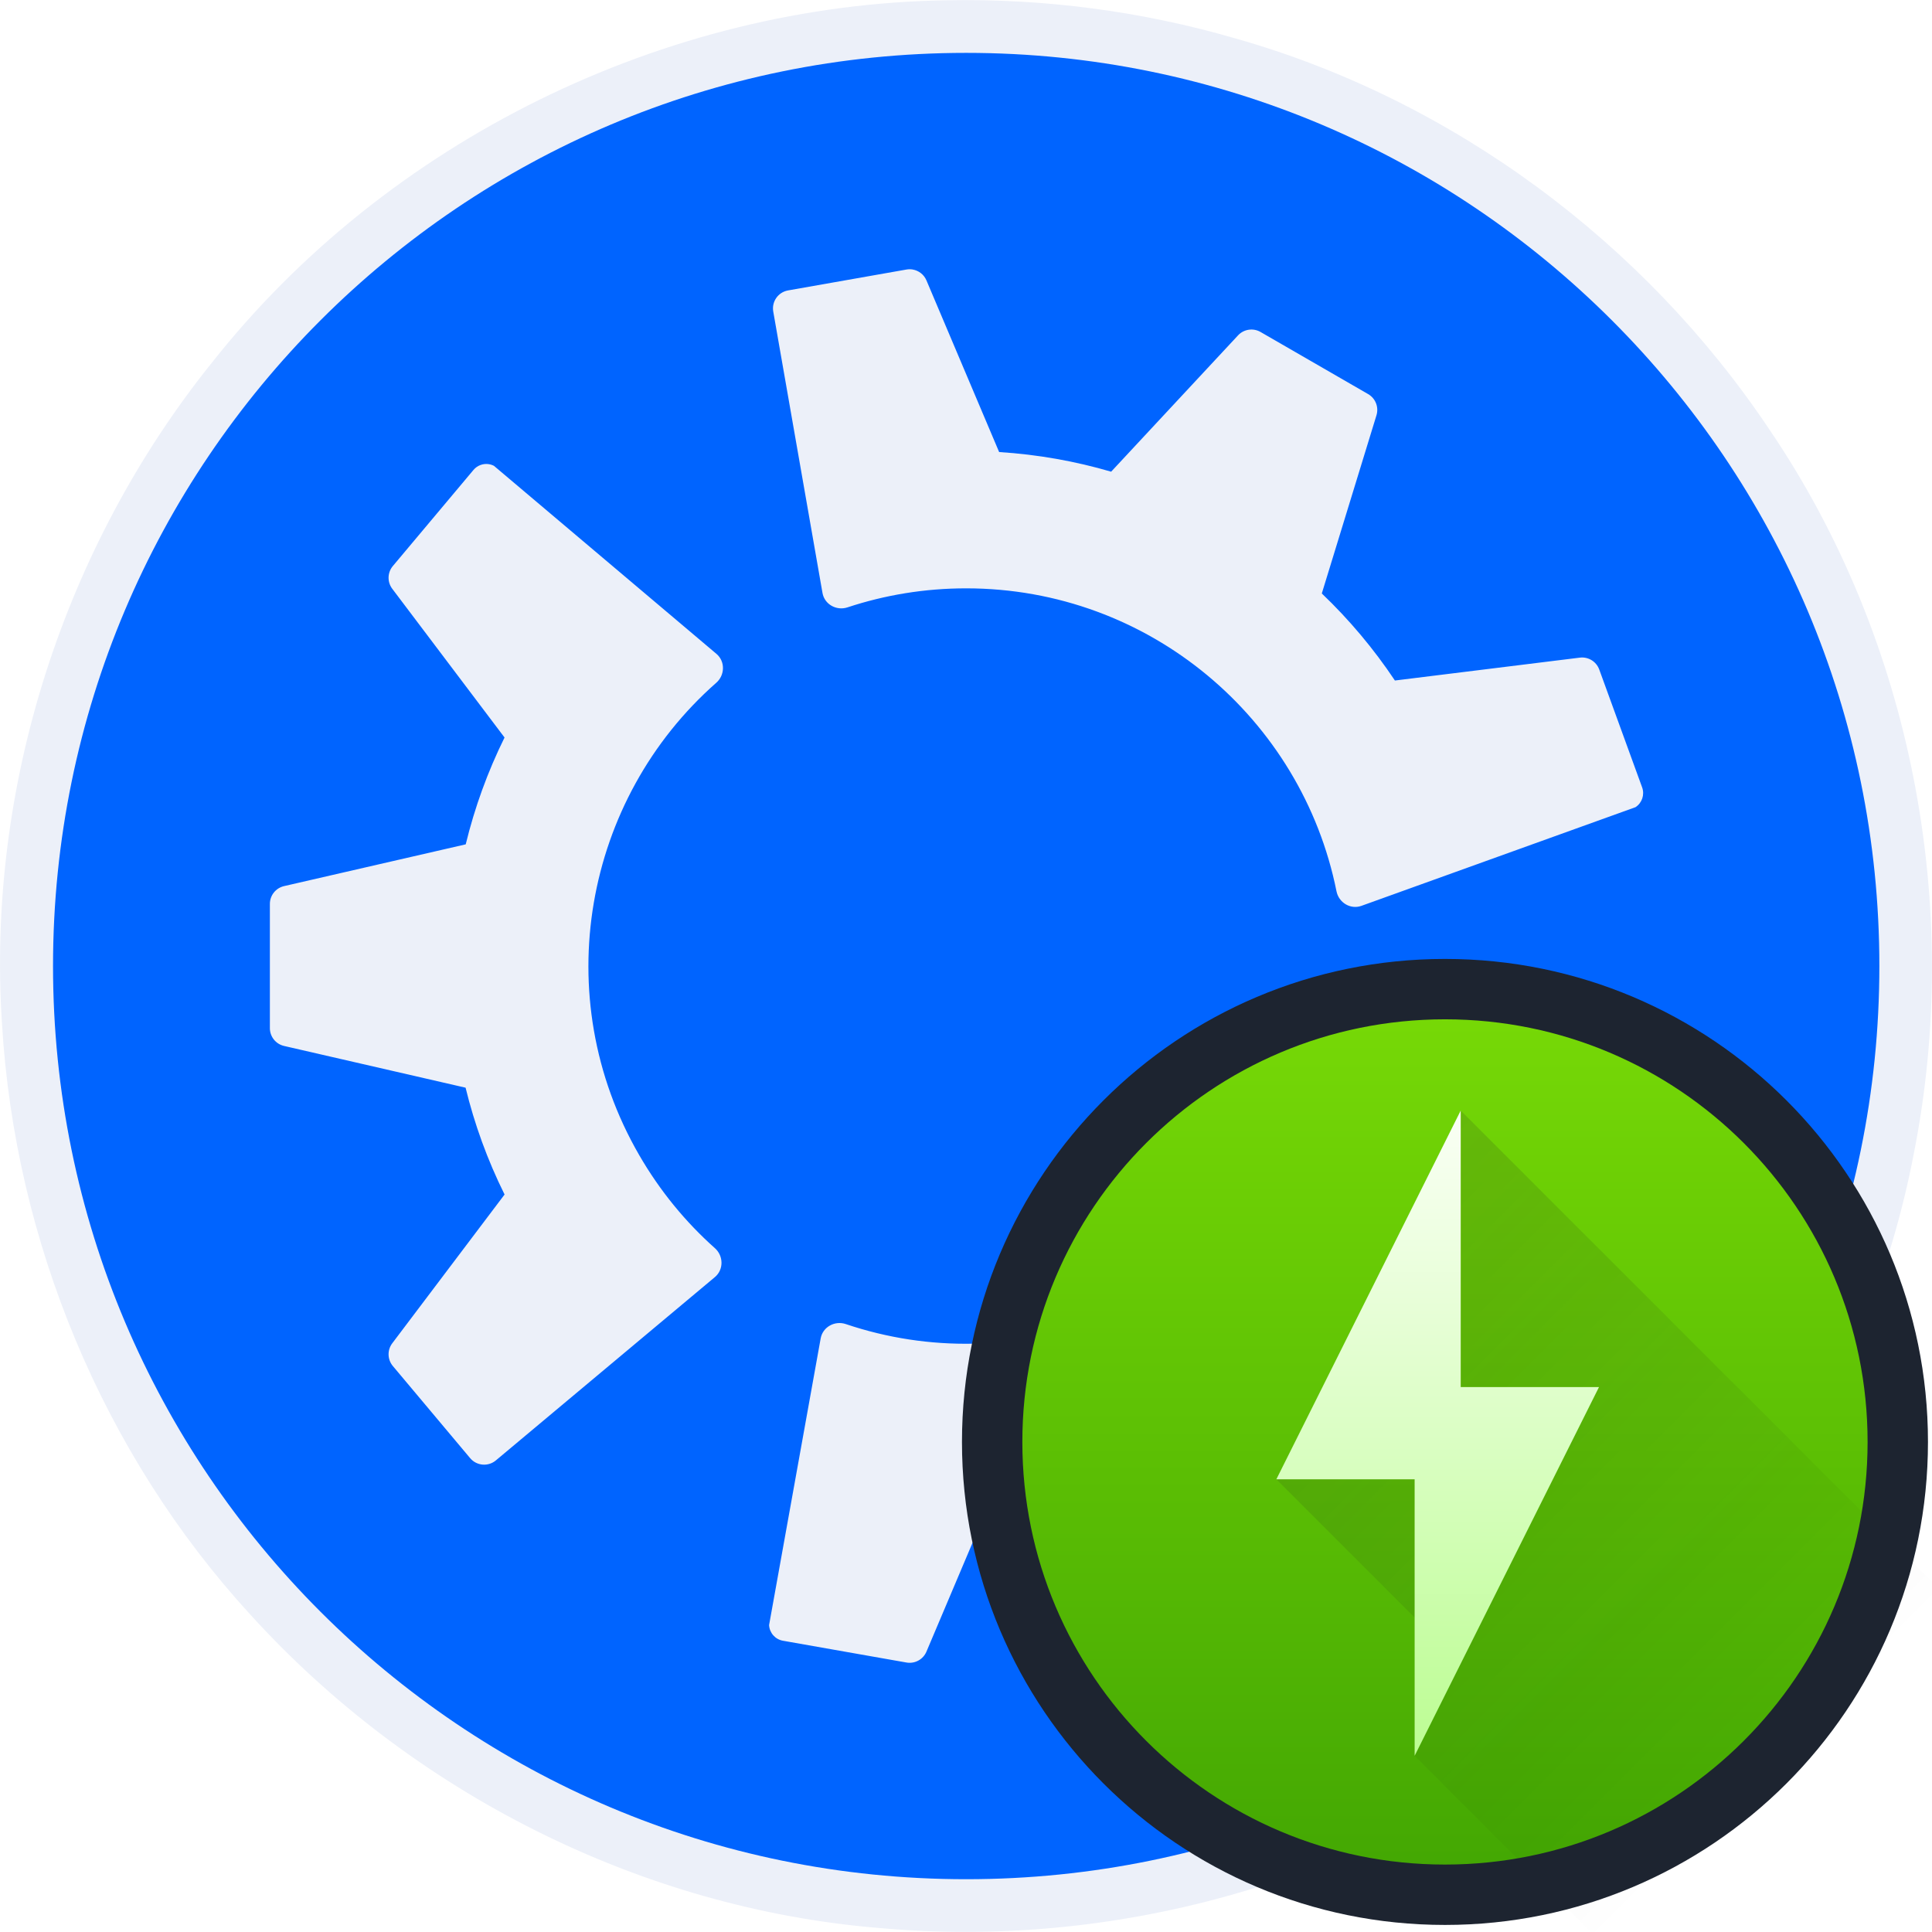
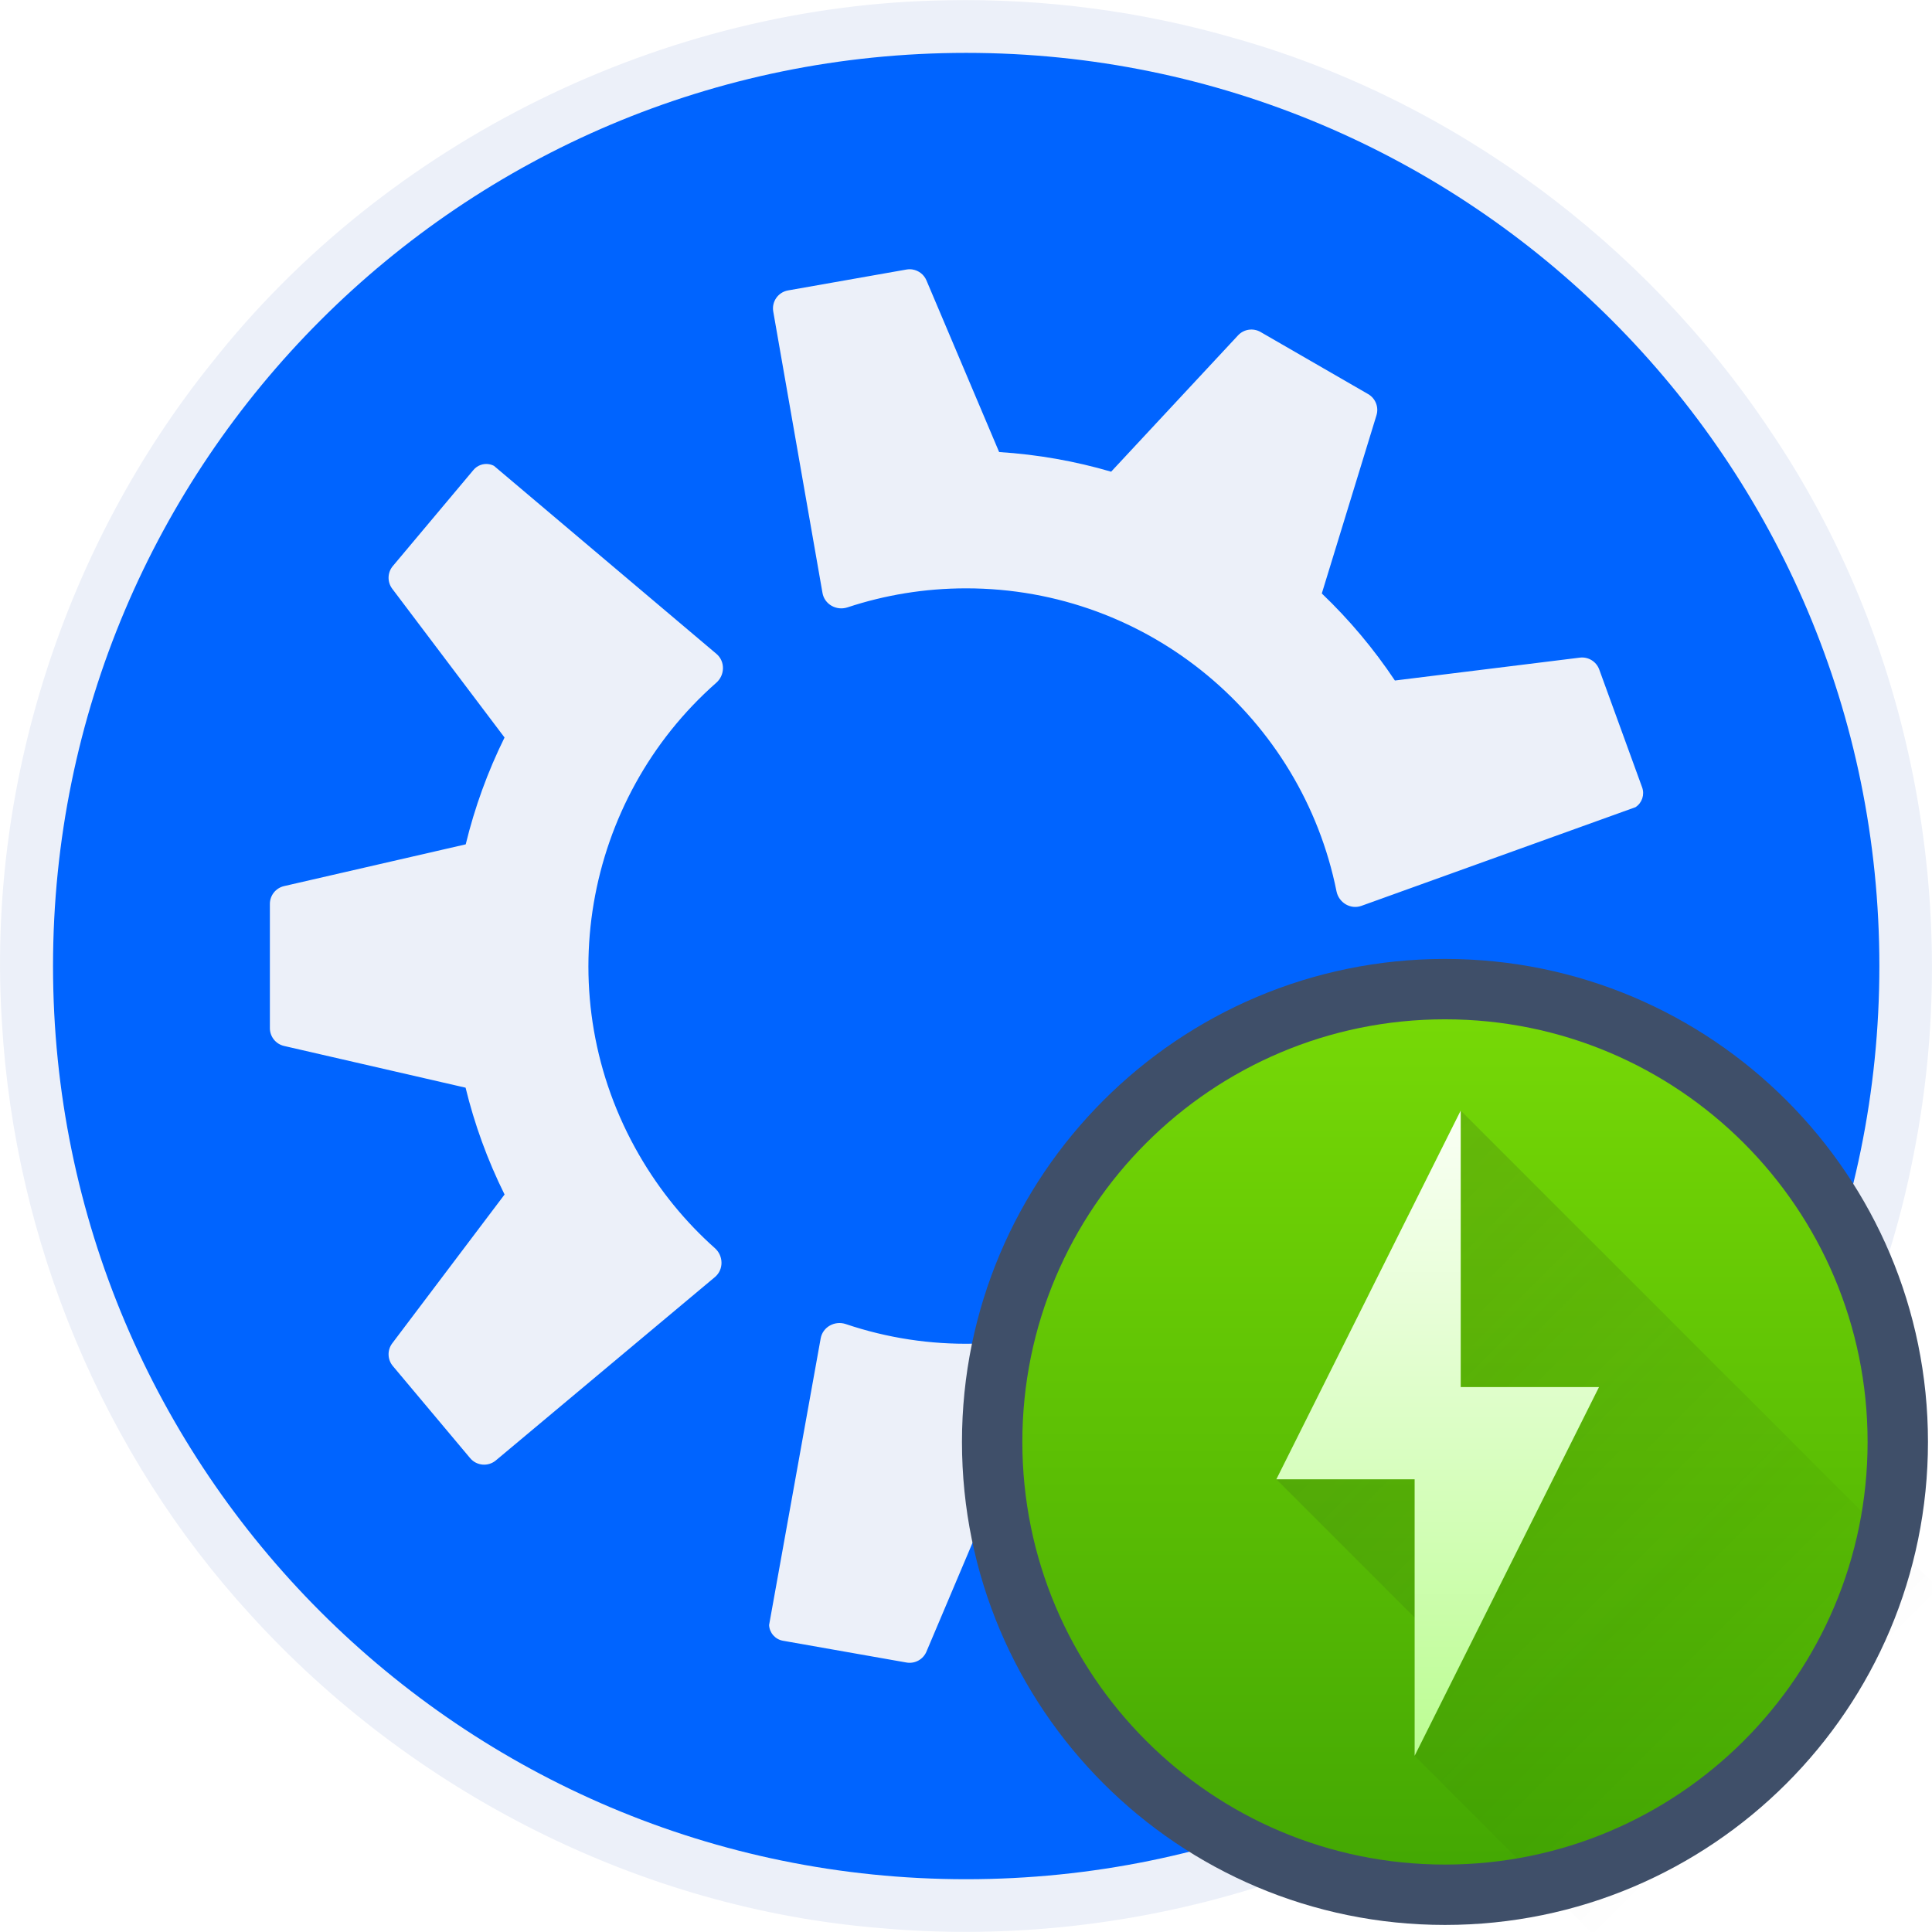
<svg xmlns="http://www.w3.org/2000/svg" data-name="Layer 3" version="1.1" viewBox="0 0 128 128">
  <defs>
    <linearGradient id="linearGradient4320" x2="0" y1="538.798" y2="524.798" gradientTransform="matrix(3.05357,0,0,3.053568,-1126.397,-1528.929)" gradientUnits="userSpaceOnUse">
      <stop stop-color="#bcfd93" offset="0" />
      <stop stop-color="#fafff5" offset="1" />
    </linearGradient>
    <linearGradient id="linearGradient4210" x1="9" x2="23" y1="9" y2="23" gradientTransform="matrix(3.05357,0,0,3.053568,47.91875,46.09505)" gradientUnits="userSpaceOnUse">
      <stop stop-color="#292c2f" offset="0" />
      <stop stop-opacity="0" offset="1" />
    </linearGradient>
    <linearGradient id="linearGradient4149" x2="0" y1="545.798" y2="517.798" gradientTransform="matrix(2.142857,0,0,2.142855,-762.6341,-1044.034)" gradientUnits="userSpaceOnUse">
      <stop stop-color="#42a603" offset="0" />
      <stop stop-color="#78da06" offset="1" />
    </linearGradient>
  </defs>
  <g transform="translate(.01305084 .0029956)">
    <path d="m62.732 0.016c-18.717 0.274-37.106 9.315-48.71 24.013-9.817 12.218-14.935 28.138-13.903 43.792 0.856 14.399 6.684 28.486 16.442 39.135 10.695 11.784 25.87 19.501 41.768 20.784 15.401 1.377 31.302-2.963 43.686-12.268 12.667-9.343 21.768-23.473 24.749-38.954 3.281-16.429-0.104-34.153-9.534-48.041-8.292-12.412-21.004-21.857-35.389-25.933-6.193-1.802-12.661-2.653-19.109-2.528z" fill="#ecf0f9" />
    <path d="m63.999 3.5c-33.413 0-60.499 27.086-60.499 60.498 0 33.412 27.087 60.502 60.499 60.502 33.413 0 60.501-27.09 60.501-60.502 0-33.412-27.088-60.498-60.501-60.498zm-3.546 14.353c0.399 0.067 0.749 0.332 0.914 0.722l4.815 11.371c2.561 0.162 5.045 0.606 7.421 1.302l8.408-9.033c0.384-0.413 1.003-0.505 1.491-0.223l7.128 4.115c0.488 0.282 0.717 0.863 0.552 1.402l-3.622 11.807c1.817 1.735 3.443 3.669 4.843 5.767l12.253-1.516c0.56-0.069 1.092 0.258 1.285 0.787l2.841 7.807c0.177 0.487-5e-3 1.031-0.439 1.314l-18.158 6.537c-0.723 0.26-1.501-0.212-1.652-0.966-2.298-11.448-12.409-20.07-24.534-20.07-2.748 0-5.392 0.443-7.865 1.261-0.729 0.241-1.523-0.2-1.655-0.956l-3.262-18.643c-0.115-0.658 0.324-1.284 0.981-1.4l7.846-1.384c0.139-0.024 0.277-0.024 0.41-0.002zm-28.1 12.894c0.123 0.016 0.245 0.054 0.36 0.113l14.74 12.457c0.587 0.496 0.568 1.406-0.01 1.914-8.765 7.714-11.178 20.781-5.115 31.281 1.374 2.38 3.079 4.449 5.025 6.181 0.573 0.511 0.588 1.42-9.5e-4 1.913l-14.513 12.147c-0.512 0.428-1.275 0.361-1.704-0.15l-5.121-6.103c-0.362-0.432-0.379-1.057-0.039-1.507l7.441-9.856c-1.14-2.298-1.997-4.672-2.583-7.078l-12.027-2.765c-0.549-0.126-0.939-0.616-0.939-1.18v-8.23c0-0.564 0.389-1.053 0.939-1.18l12.036-2.767c0.594-2.442 1.455-4.817 2.572-7.078l-7.439-9.854c-0.34-0.45-0.324-1.075 0.039-1.507l5.341-6.365c0.25-0.298 0.628-0.436 0.997-0.388zm57.274 37.298c0.177-0.018 0.361 0.001 0.541 0.067l17.776 6.496c0.627 0.229 0.95 0.923 0.722 1.55l-2.725 7.486c-0.193 0.53-0.726 0.856-1.285 0.787l-12.256-1.516c-1.42 2.137-3.047 4.066-4.837 5.776l3.619 11.798c0.165 0.539-0.064 1.121-0.552 1.402l-7.129 4.115c-0.488 0.282-1.107 0.189-1.491-0.223l-8.414-9.04c-2.411 0.706-4.9 1.147-7.417 1.311l-4.813 11.369c-0.22 0.519-0.768 0.818-1.324 0.72l-8.183-1.443c-0.51-0.09-0.891-0.52-0.918-1.038l3.418-18.994c0.136-0.756 0.935-1.194 1.663-0.948 11.063 3.734 23.586-0.712 29.648-11.212 1.374-2.38 2.313-4.891 2.841-7.442 0.117-0.564 0.585-0.968 1.116-1.023z" fill="#0064ff" />
  </g>
  <rect x="65.733" y="65.532" width="60" height="60" rx="30" fill="url(#linearGradient4149)" stroke-width="2.143" />
  <path d="m96.776 73.577v18.321h0.346v2.517l-12.56 3.59 9.161 9.161v9.161l18.476 18.476c5.001-1.927 9.531-4.769 13.413-8.308 6e-3 -6e-3 0.012-0.012 0.018-0.018 2.11-1.926 4.015-4.065 5.702-6.381 0.012-0.015 0.025-0.027 0.036-0.042 0.015-0.019 0.021-0.041 0.036-0.06 0.368-0.509 0.751-1.007 1.097-1.533l-0.06-0.06c1.23-1.869 2.364-3.806 3.292-5.869z" fill="url(#linearGradient4210)" fill-rule="evenodd" opacity=".2" stroke-width="3.054" />
  <path d="m96.776 73.577-12.214 24.429h9.161v18.321l12.214-24.429h-9.161z" fill="url(#linearGradient4320)" fill-rule="evenodd" stroke-width="3.054" />
-   <path class="ColorScheme-Text" d="m95.733 63.532c-17.673 0-32 14.327-32 32 0 17.673 14.327 32 32 32 17.673 0 32-14.327 32-32 0-17.673-14.327-32-32-32zm0 4c15.464-2e-6 28 12.536 28 28 0 15.464-12.536 28-28 28-15.464-1e-5 -28-12.536-28-28 0-15.464 12.536-28 28-28z" color="#232629" fill="#1d2430" stroke-width="4" />
+   <path class="ColorScheme-Text" d="m95.733 63.532c-17.673 0-32 14.327-32 32 0 17.673 14.327 32 32 32 17.673 0 32-14.327 32-32 0-17.673-14.327-32-32-32zm0 4c15.464-2e-6 28 12.536 28 28 0 15.464-12.536 28-28 28-15.464-1e-5 -28-12.536-28-28 0-15.464 12.536-28 28-28z" color="#232629" fill="#3f4f69" stroke-width="4" />
</svg>
